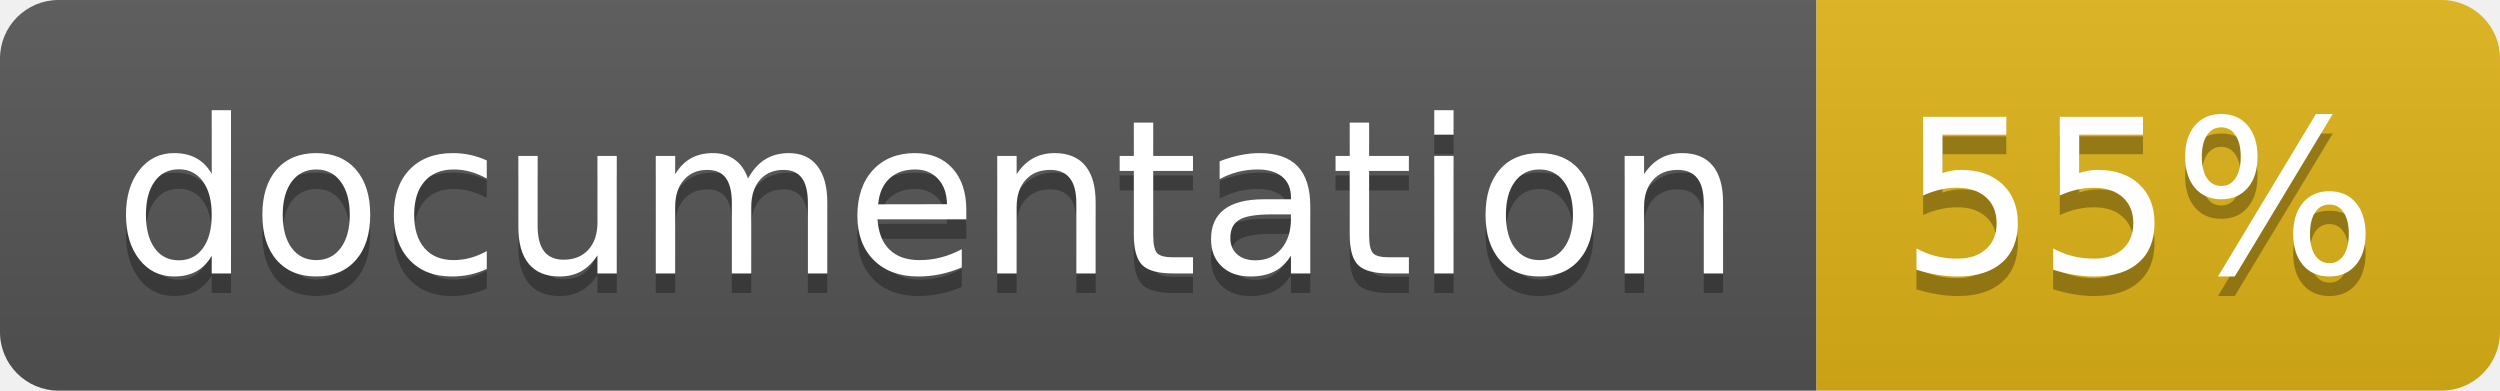
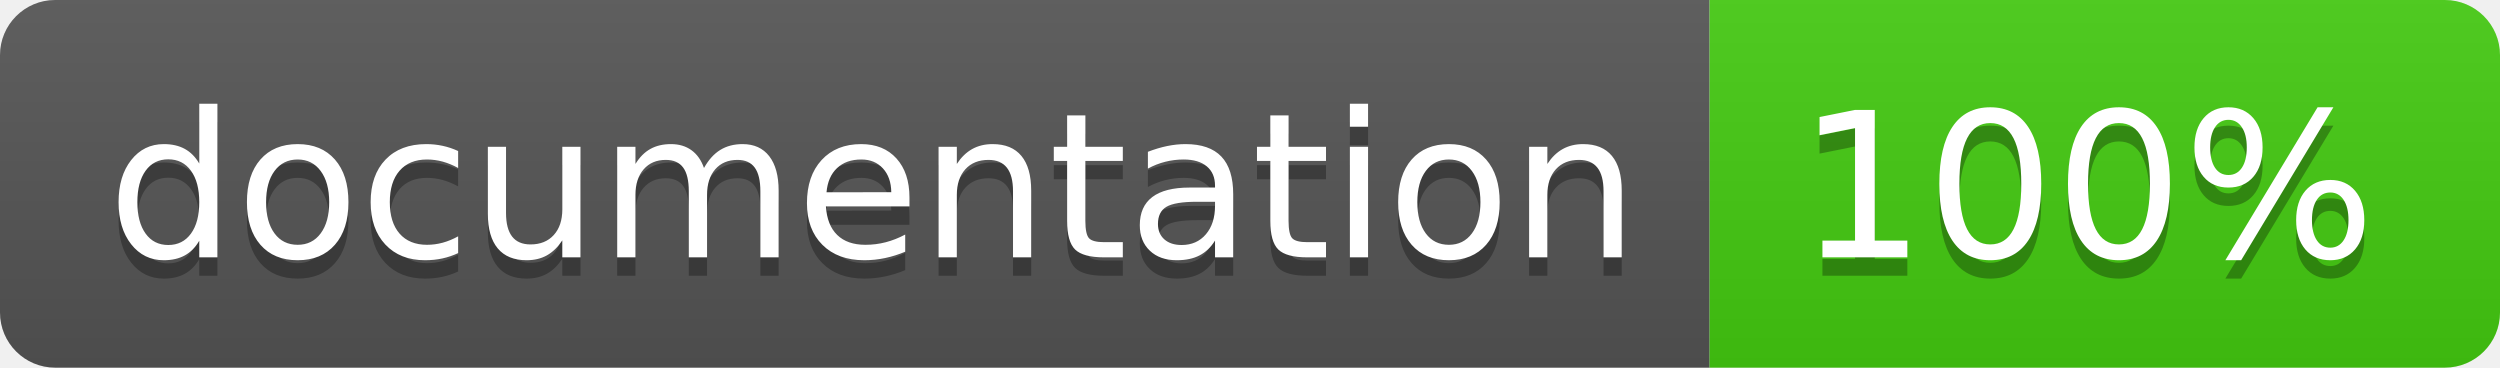
- <svg xmlns="http://www.w3.org/2000/svg" width="128" height="20">
+ <svg xmlns="http://www.w3.org/2000/svg" width="136" height="20">
  <linearGradient id="b" x2="0" y2="100%">
    <stop offset="0" stop-color="#bbb" stop-opacity=".1" />
    <stop offset="1" stop-opacity=".1" />
  </linearGradient>
  <clipPath id="a">
-     <rect width="128" height="20" rx="3" fill="#fff" />
+     <rect width="136" height="20" rx="3" fill="#fff" />
  </clipPath>
  <g clip-path="url(#a)">
    <path fill="#555" d="M0 0h93v20H0z" />
-     <path fill="#dfb317" d="M93 0h35v20H93z" />
-     <path fill="url(#b)" d="M0 0h128v20H0z" />
+     <path fill="#4c1" d="M93 0h43v20H93z" />
+     <path fill="url(#b)" d="M0 0h136v20H0z" />
  </g>
  <g fill="#fff" text-anchor="middle" font-family="DejaVu Sans,Verdana,Geneva,sans-serif" font-size="110">
    <text x="475" y="150" fill="#010101" fill-opacity=".3" transform="scale(.1)" textLength="830">
      documentation
    </text>
    <text x="475" y="140" transform="scale(.1)" textLength="830">
      documentation
    </text>
-     <text x="1095" y="150" fill="#010101" fill-opacity=".3" transform="scale(.1)" textLength="250">
-       55%
+     <text x="1135" y="150" fill="#010101" fill-opacity=".3" transform="scale(.1)" textLength="330">
+       100%
    </text>
-     <text x="1095" y="140" transform="scale(.1)" textLength="250">
-       55%
+     <text x="1135" y="140" transform="scale(.1)" textLength="330">
+       100%
    </text>
  </g>
</svg>
